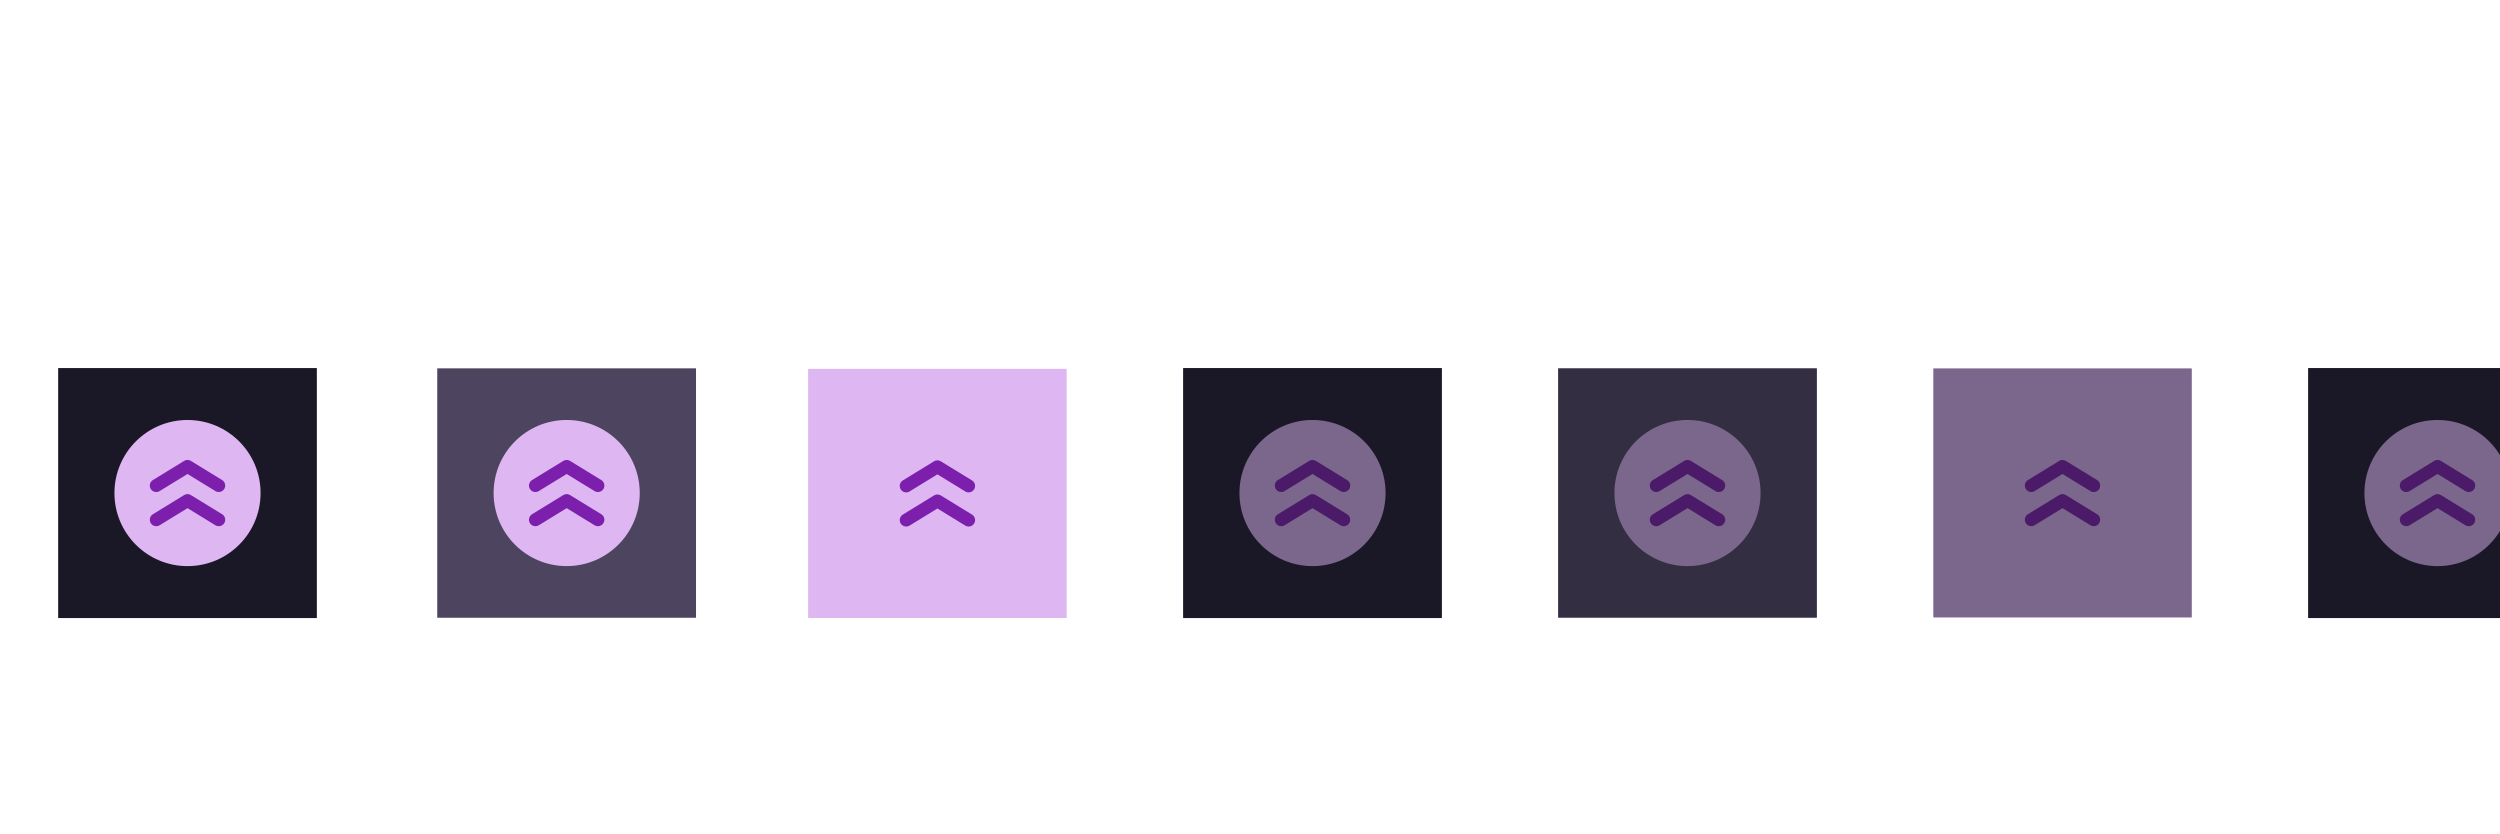
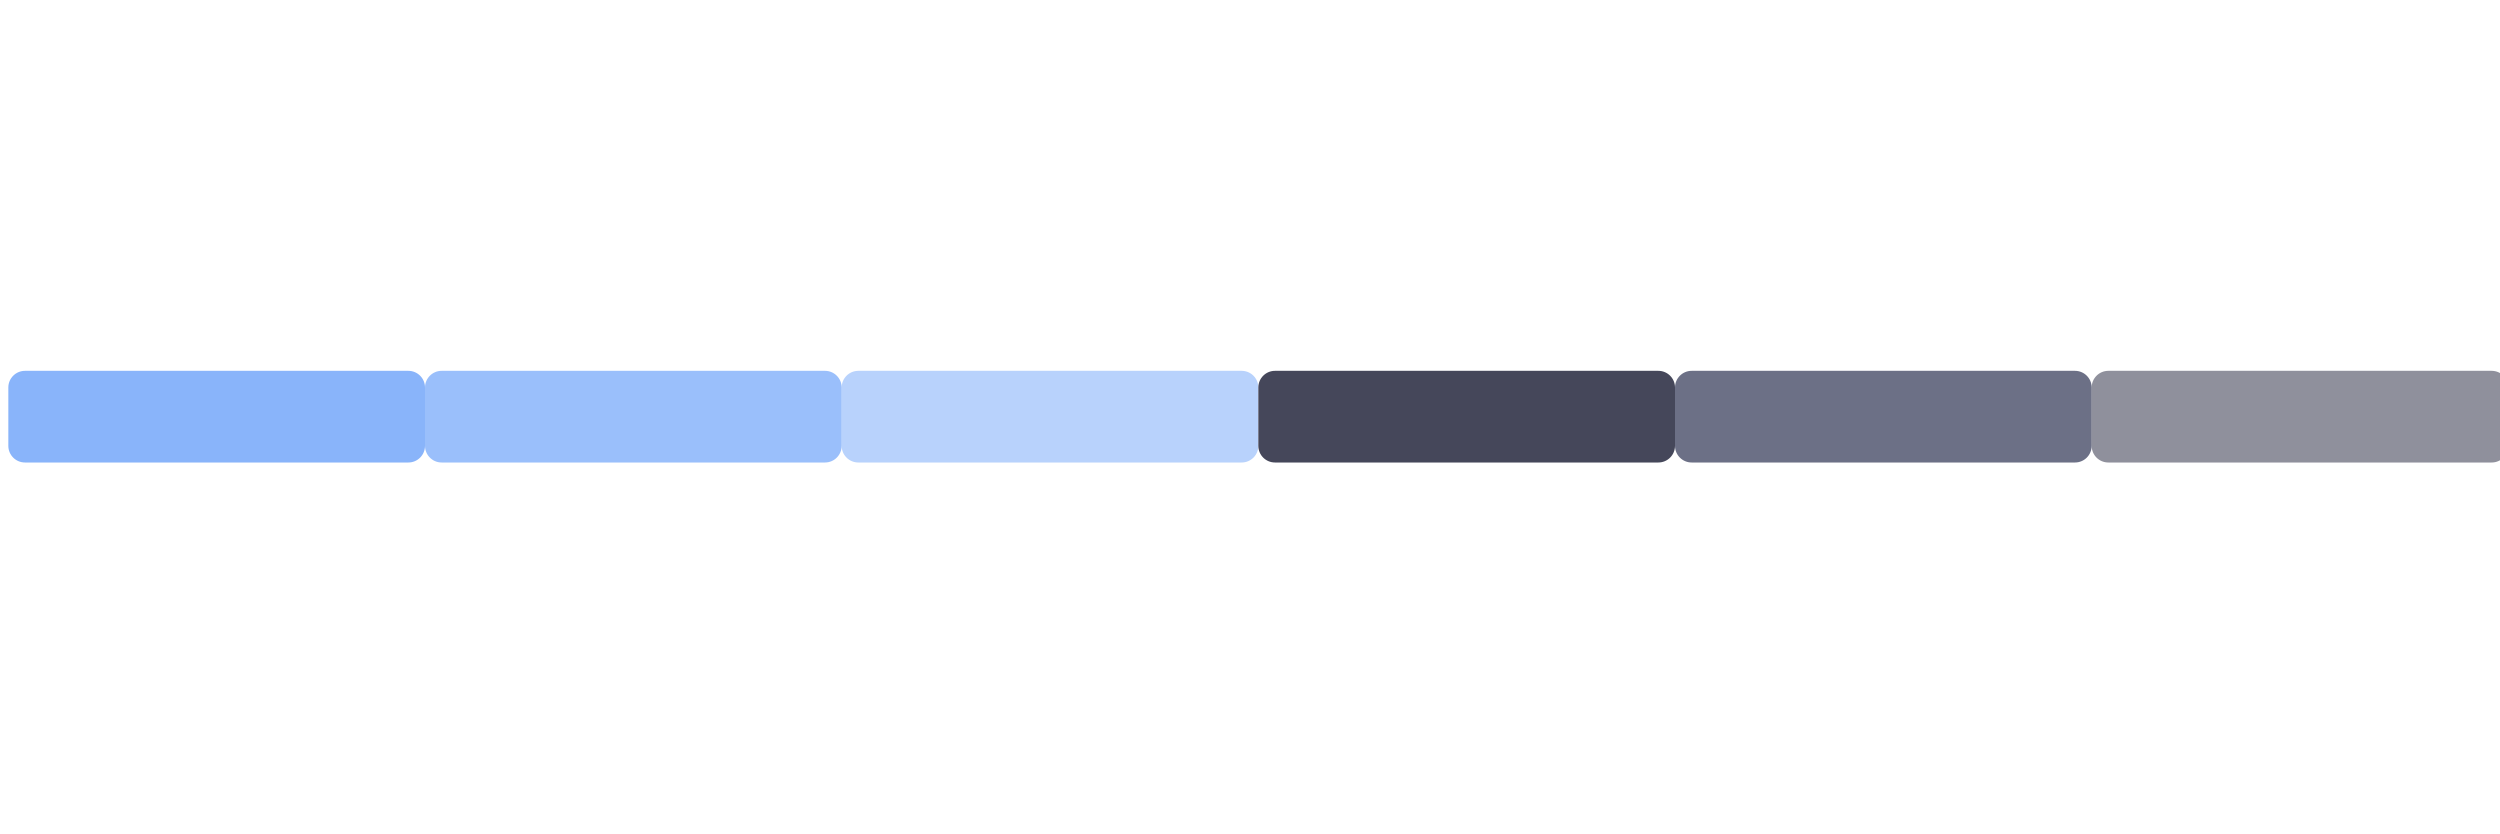
- <svg xmlns="http://www.w3.org/2000/svg" xmlns:xlink="http://www.w3.org/1999/xlink" height="100" id="layer1" width="300" version="1.1">
-   <defs id="defs21" />
-   <g id="active-center">
-     <g id="g2255">
-       <g id="g5346" transform="matrix(0.6898408,0,0,1,6.978584,0)">
-         <rect style="fill:#1a1826;fill-opacity:1;stroke:none;stroke-width:1.507;paint-order:markers fill stroke" id="rect2247" width="31.043" height="30" x="6.979" y="44.167" transform="matrix(1.44961,0,0,1,-10.11622,0)" />
-       </g>
-       <g id="g1790" transform="matrix(5.849469,0,0,5.849469,-603.942,-483.7519)">
-         <circle style="opacity:1;fill:#ddb6f2;fill-opacity:1;stroke:none;stroke-width:0.714;stroke-linecap:square;stroke-linejoin:round;paint-order:markers fill stroke" id="circle1583" cx="107.094" cy="92.815" r="1.499" />
-         <g id="g4422" transform="rotate(180,104.448,92.8042)" style="fill:none;stroke:#7c1fad;stroke-opacity:1">
-           <path style="fill:none;fill-opacity:1;stroke:#7c1fad;stroke-width:0.265;stroke-linecap:round;stroke-linejoin:round;stroke-dasharray:none;stroke-opacity:1;paint-order:markers fill stroke" d="m 102.443,92.947 -0.641,0.393 -0.641,-0.393" id="path4418" />
-           <path style="fill:none;fill-opacity:1;stroke:#7c1fad;stroke-width:0.265;stroke-linecap:round;stroke-linejoin:round;stroke-dasharray:none;stroke-opacity:1;paint-order:markers fill stroke" d="m 102.443,92.246 -0.641,0.393 -0.641,-0.393" id="path4420" />
-         </g>
-       </g>
-     </g>
-   </g>
-   <g id="hover-center">
-     <g id="g5375">
-       <rect y="44.167" x="52.479" height="30" width="31.043" id="rect5509-3" style="fill:#040000;fill-opacity:0;stroke-width:0.831" />
-     </g>
-     <g id="g1826" transform="matrix(5.849477,0,0,5.849477,-651.3034,-452.7992)">
-       <rect style="opacity:1;fill:#1e1e2e;fill-opacity:1;stroke:none;stroke-width:2.7;stroke-linecap:square;stroke-linejoin:round;paint-order:markers fill stroke" id="rect1911" width="20.058" height="19.328" x="155.606" y="-3.485" ry="0" transform="matrix(0.2645832,0,0,0.2645832,79.14454,85.88844)" />
-       <g id="g1665" transform="translate(15.87496,-1.7095545e-5)">
-         <rect style="opacity:0.25;fill:#ddb6f2;fill-opacity:1;stroke:none;stroke-width:0.714;stroke-linecap:square;stroke-linejoin:round;paint-order:markers fill stroke" id="rect1911-3" width="5.307" height="5.114" x="104.44" y="84.966" ry="0" />
-         <circle style="opacity:1;fill:#ddb6f2;fill-opacity:1;stroke:none;stroke-width:0.714;stroke-linecap:square;stroke-linejoin:round;paint-order:markers fill stroke" id="circle1597" cx="107.094" cy="87.523" r="1.499" />
-         <g id="g4434" transform="rotate(180,104.448,90.15837)" style="fill:none;stroke:#7c1fad;stroke-opacity:1">
-           <path style="fill:none;fill-opacity:1;stroke:#7c1fad;stroke-width:0.265;stroke-linecap:round;stroke-linejoin:round;stroke-dasharray:none;stroke-opacity:1;paint-order:markers fill stroke" d="m 102.443,92.947 -0.641,0.393 -0.641,-0.393" id="path4430" />
-           <path style="fill:none;fill-opacity:1;stroke:#7c1fad;stroke-width:0.265;stroke-linecap:round;stroke-linejoin:round;stroke-dasharray:none;stroke-opacity:1;paint-order:markers fill stroke" d="m 102.443,92.246 -0.641,0.393 -0.641,-0.393" id="path4432" />
-         </g>
-       </g>
-     </g>
-   </g>
-   <g id="pressed-center">
-     <g id="g1689" transform="matrix(5.841017,0,0,5.841017,-605.763,-421.1284)">
-       <g id="g1674" transform="matrix(1.000723,0,0,1.000723,15.79562,-0.05575913)">
-         <rect style="opacity:1;fill:#ddb6f2;fill-opacity:1;stroke:none;stroke-width:0.714;stroke-linecap:square;stroke-linejoin:round;paint-order:markers fill stroke" id="rect3687" width="5.307" height="5.114" x="104.44" y="79.675" ry="0" />
-         <g id="g4446" transform="rotate(180,104.448,87.51253)" style="fill:none;stroke:#7c1fad;stroke-opacity:1">
-           <path style="fill:none;fill-opacity:1;stroke:#7c1fad;stroke-width:0.265;stroke-linecap:round;stroke-linejoin:round;stroke-dasharray:none;stroke-opacity:1;paint-order:markers fill stroke" d="m 102.443,92.947 -0.641,0.393 -0.641,-0.393" id="path4442" />
-           <path style="fill:none;fill-opacity:1;stroke:#7c1fad;stroke-width:0.265;stroke-linecap:round;stroke-linejoin:round;stroke-dasharray:none;stroke-opacity:1;paint-order:markers fill stroke" d="m 102.443,92.246 -0.641,0.393 -0.641,-0.393" id="path4444" />
-         </g>
-       </g>
-     </g>
-   </g>
-   <g id="inactive-center">
-     <use x="0" y="0" xlink:href="#g2255" id="use2257" transform="translate(135,-3.3378601e-5)" />
-     <use x="0" y="0" xlink:href="#use2244" id="use2378" transform="translate(-44.99999)" />
-   </g>
-   <g id="hover-inactive-center">
-     <use x="0" y="0" xlink:href="#g1826" id="use2241" transform="translate(134.5)" />
-     <use x="0" y="0" xlink:href="#rect2186" id="use2244" transform="translate(-45.01123)" />
-   </g>
-   <g id="pressed-inactive-center">
-     <use x="0" y="0" xlink:href="#pressed-center" id="use2131" transform="translate(135.0112,-0.04323819)" />
-     <rect style="fill:#1a1826;fill-opacity:0.5;stroke:none;stroke-width:1.507;paint-order:markers fill stroke" id="rect2186" width="30.998" height="29.87" x="232.012" y="44.21" />
-   </g>
-   <g id="deactivated-center">
-     <use x="0" y="0" xlink:href="#g2255" id="use2501" transform="translate(270)" />
-     <use x="0" y="0" xlink:href="#rect2186" id="use2507" transform="translate(44.98877)" />
-   </g>
-   <g id="deactivated-inactive-center" transform="translate(51.47307,-87.85135)">
-     <use x="0" y="0" xlink:href="#g1826" id="use2241-3" transform="translate(215.0269,87.85139)" />
-     <use x="0" y="0" xlink:href="#rect2186" id="use2244-6" transform="translate(35.51571,87.85139)" />
-   </g>
+ <svg xmlns="http://www.w3.org/2000/svg" width="300" height="100" viewBox="0 0 300 100">
+   <rect x="1" y="44.5" width="50" height="11" rx="2" fill="#89b4fa" />
+   <rect x="51" y="44.5" width="50" height="11" rx="2" fill="#89b4fa" fill-opacity="0.85" />
+   <rect x="101" y="44.5" width="50" height="11" rx="2" fill="#89b4fa" fill-opacity="0.6" />
+   <rect x="151" y="44.5" width="50" height="11" rx="2" fill="#45475a" />
+   <rect x="201" y="44.5" width="50" height="11" rx="2" fill="#6c7086" />
+   <rect x="251" y="44.5" width="50" height="11" rx="2" fill="#45475a" fill-opacity="0.6" />
</svg>
